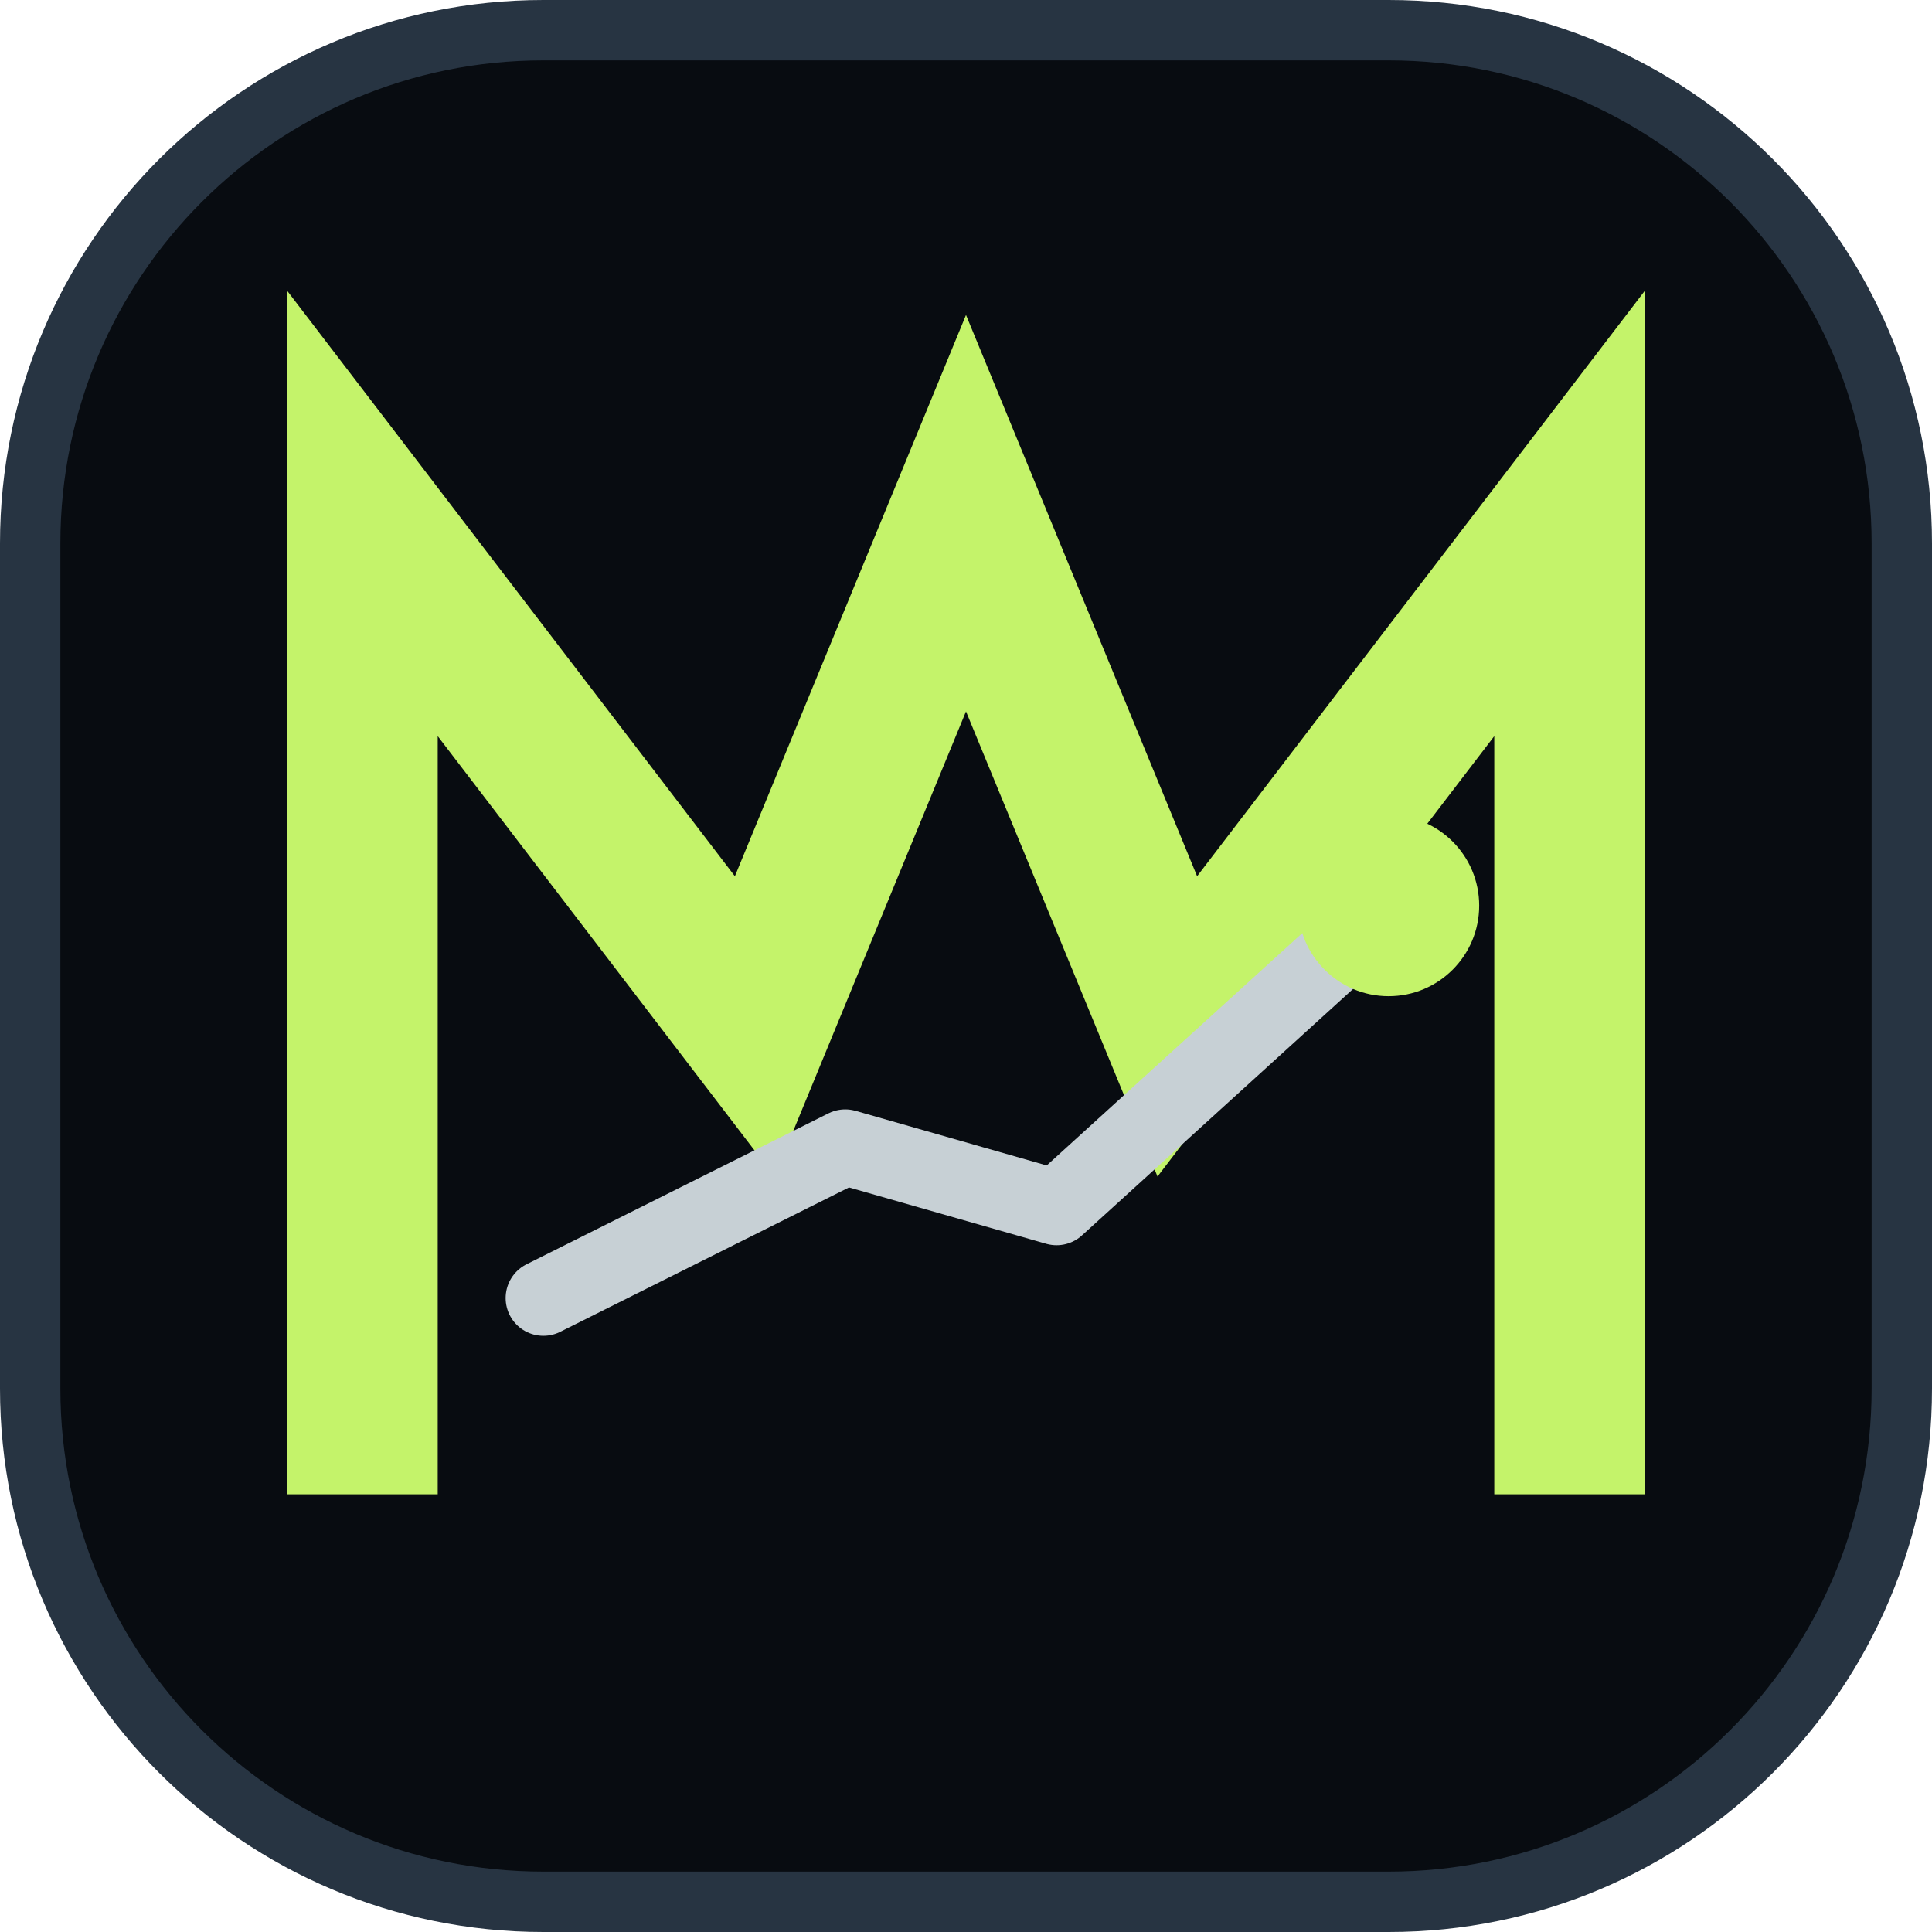
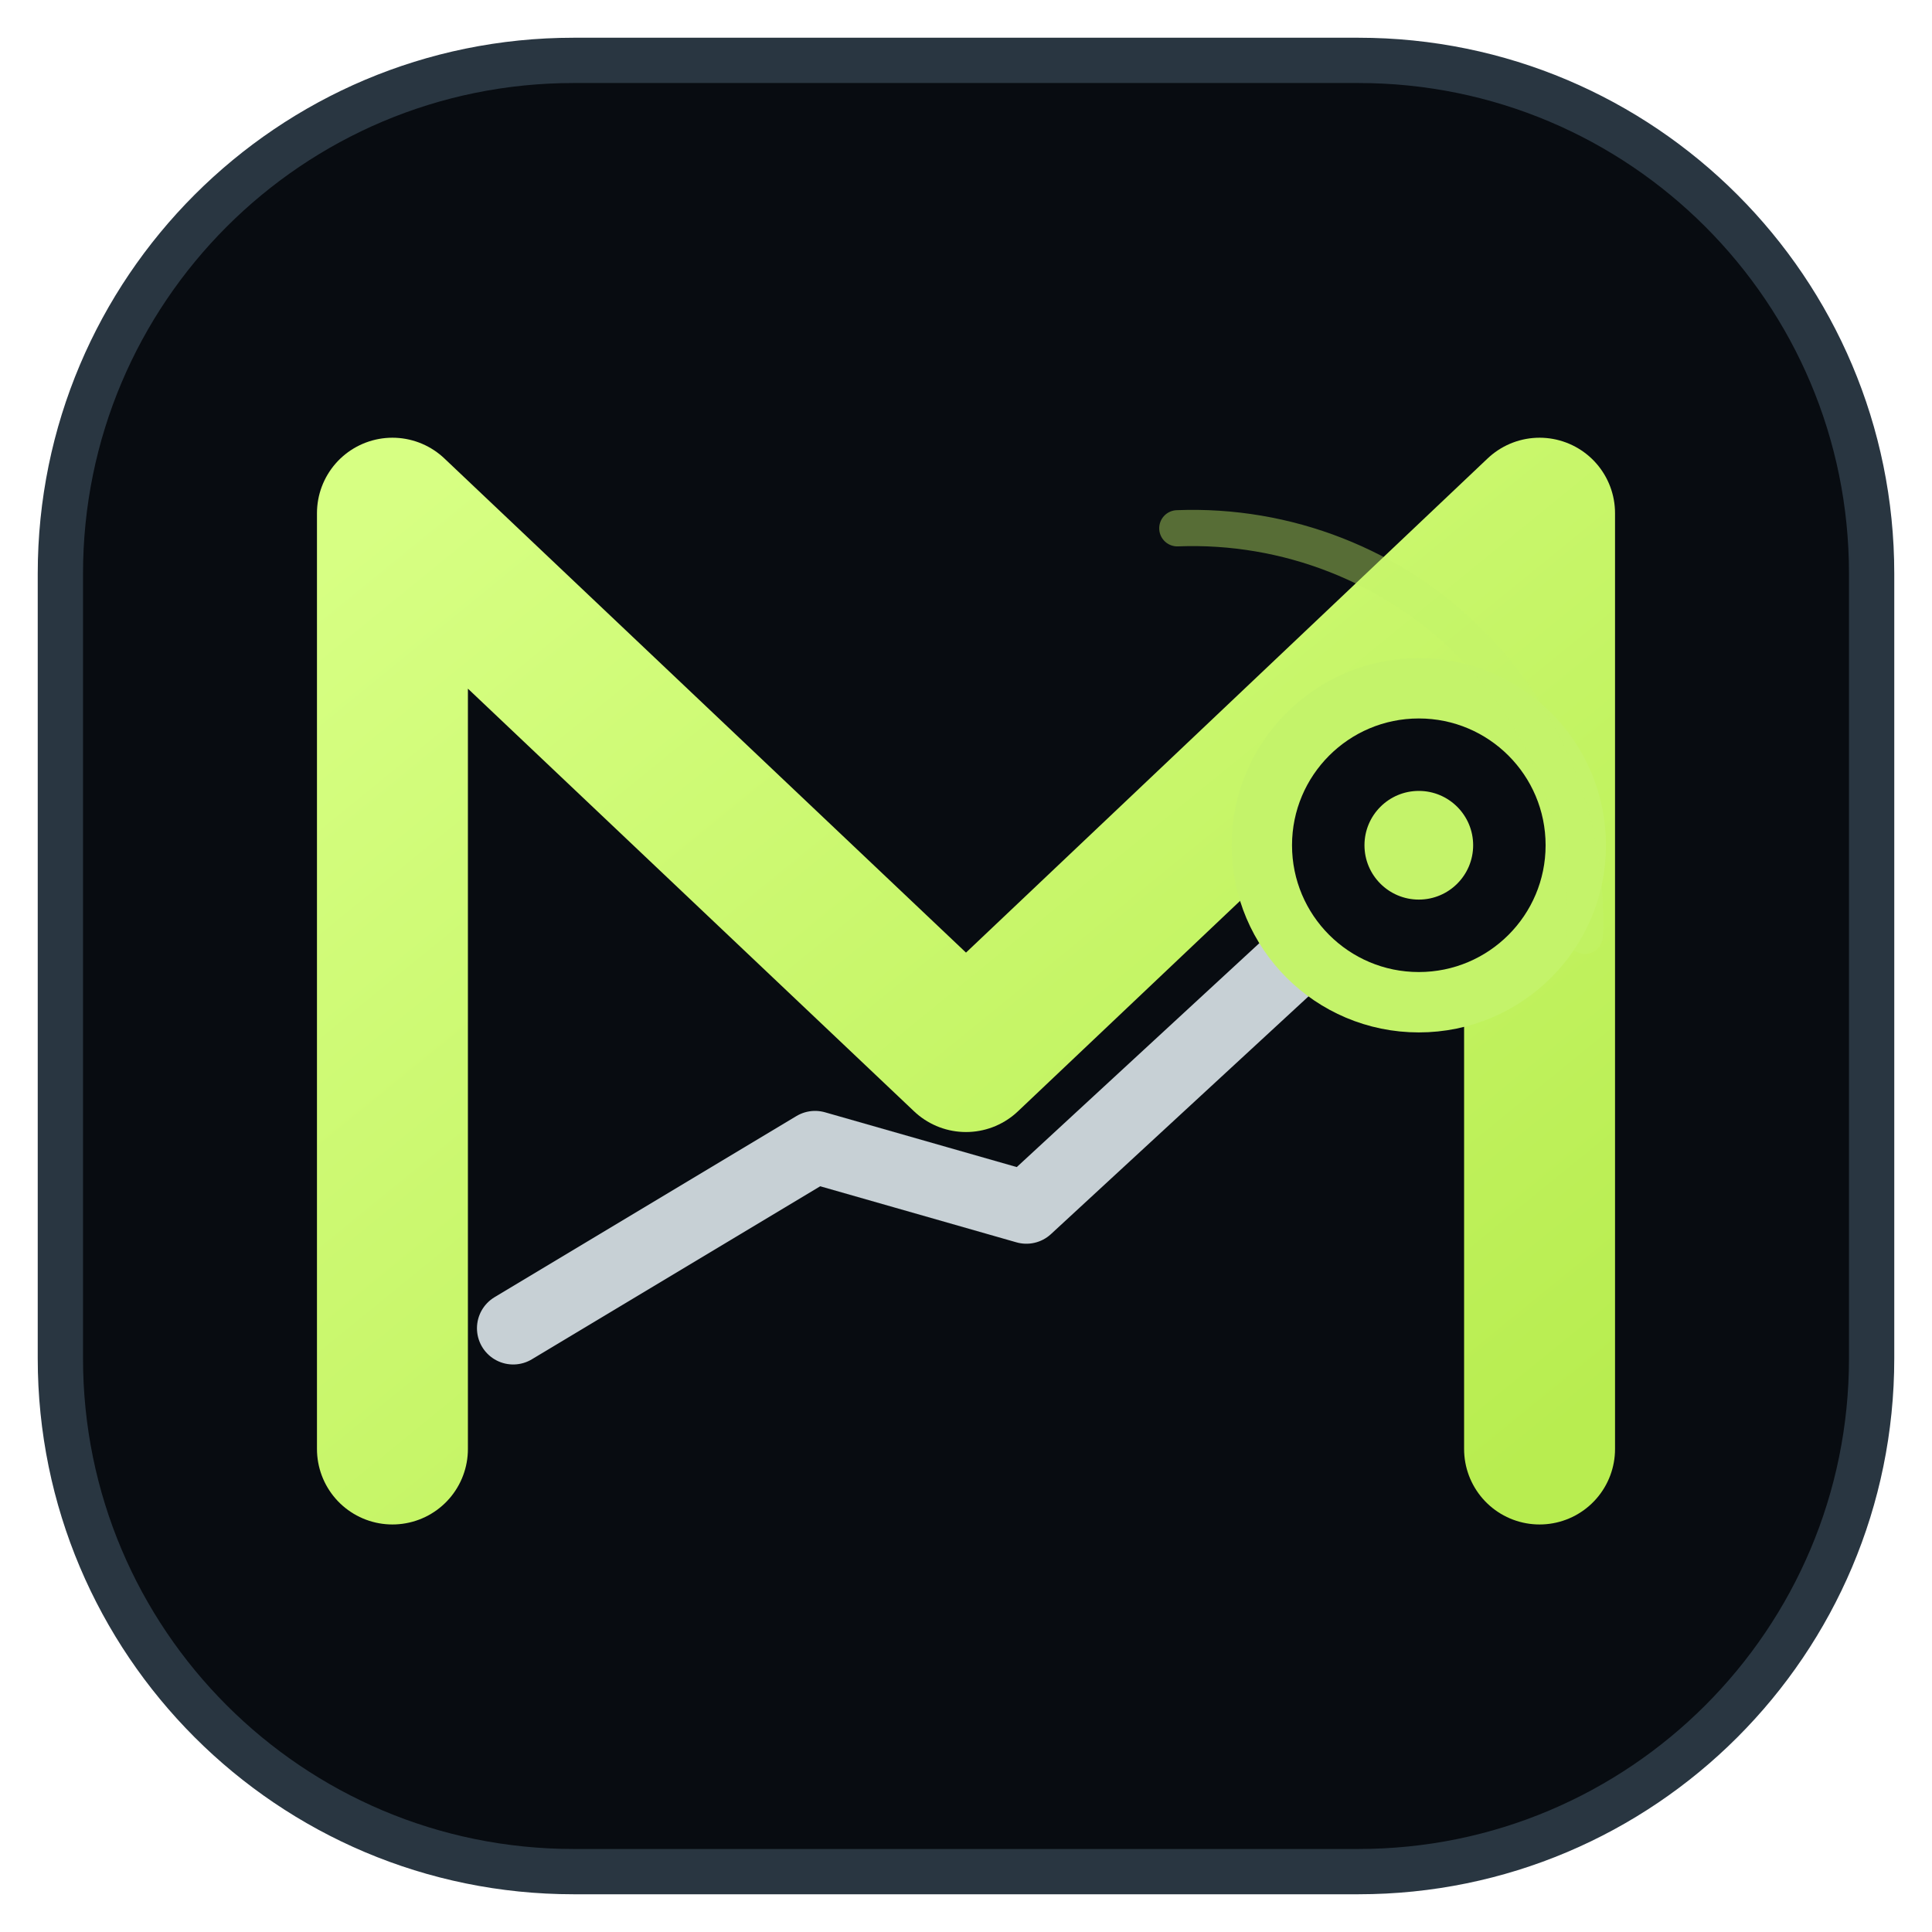
- <svg xmlns="http://www.w3.org/2000/svg" viewBox="0 0 64 64" role="img" aria-label="MatchMind">
-   <rect x="1" y="1" width="62" height="62" rx="17" fill="#080c11" stroke="#273442" stroke-width="2" />
-   <path d="M12 47V17l13 17 7-17 7 17 13-17v30" fill="none" stroke="#c4f36a" stroke-width="5" stroke-linecap="square" stroke-linejoin="miter" />
-   <path d="m18 43 10-5 7 2 11-10" fill="none" stroke="#c7d0d5" stroke-width="2.5" stroke-linecap="round" stroke-linejoin="round" />
-   <circle cx="46" cy="30" r="3" fill="#c4f36a" />
+ <svg xmlns="http://www.w3.org/2000/svg" viewBox="0 0 64 64" role="img" aria-labelledby="title">
+   <defs>
+     <linearGradient id="lime" x1="0" y1="0" x2="1" y2="1">
+       <stop offset="0" stop-color="#d7ff83" />
+       <stop offset="1" stop-color="#b8ed50" />
+     </linearGradient>
+   </defs>
+   <rect x="2" y="2" width="60" height="60" rx="17" fill="#080c11" stroke="#293641" stroke-width="1.5" />
+   <path d="M13 48V17L32 35 51 17V48" fill="none" stroke="url(#lime)" stroke-width="5" stroke-linecap="round" stroke-linejoin="round" />
+   <path d="M17 44L27 38L34 40L47 28" fill="none" stroke="#c7d0d5" stroke-width="2.4" stroke-linecap="round" stroke-linejoin="round" />
+   <circle cx="47" cy="28" r="5.2" fill="#080c11" stroke="#c4f36a" stroke-width="2" />
+   <circle cx="47" cy="28" r="1.8" fill="#c4f36a" />
+   <path d="M39 17.5A13 13 0 0 1 52.5 31" fill="none" stroke="#c4f36a" stroke-opacity=".42" stroke-width="1.2" stroke-linecap="round" />
</svg>
